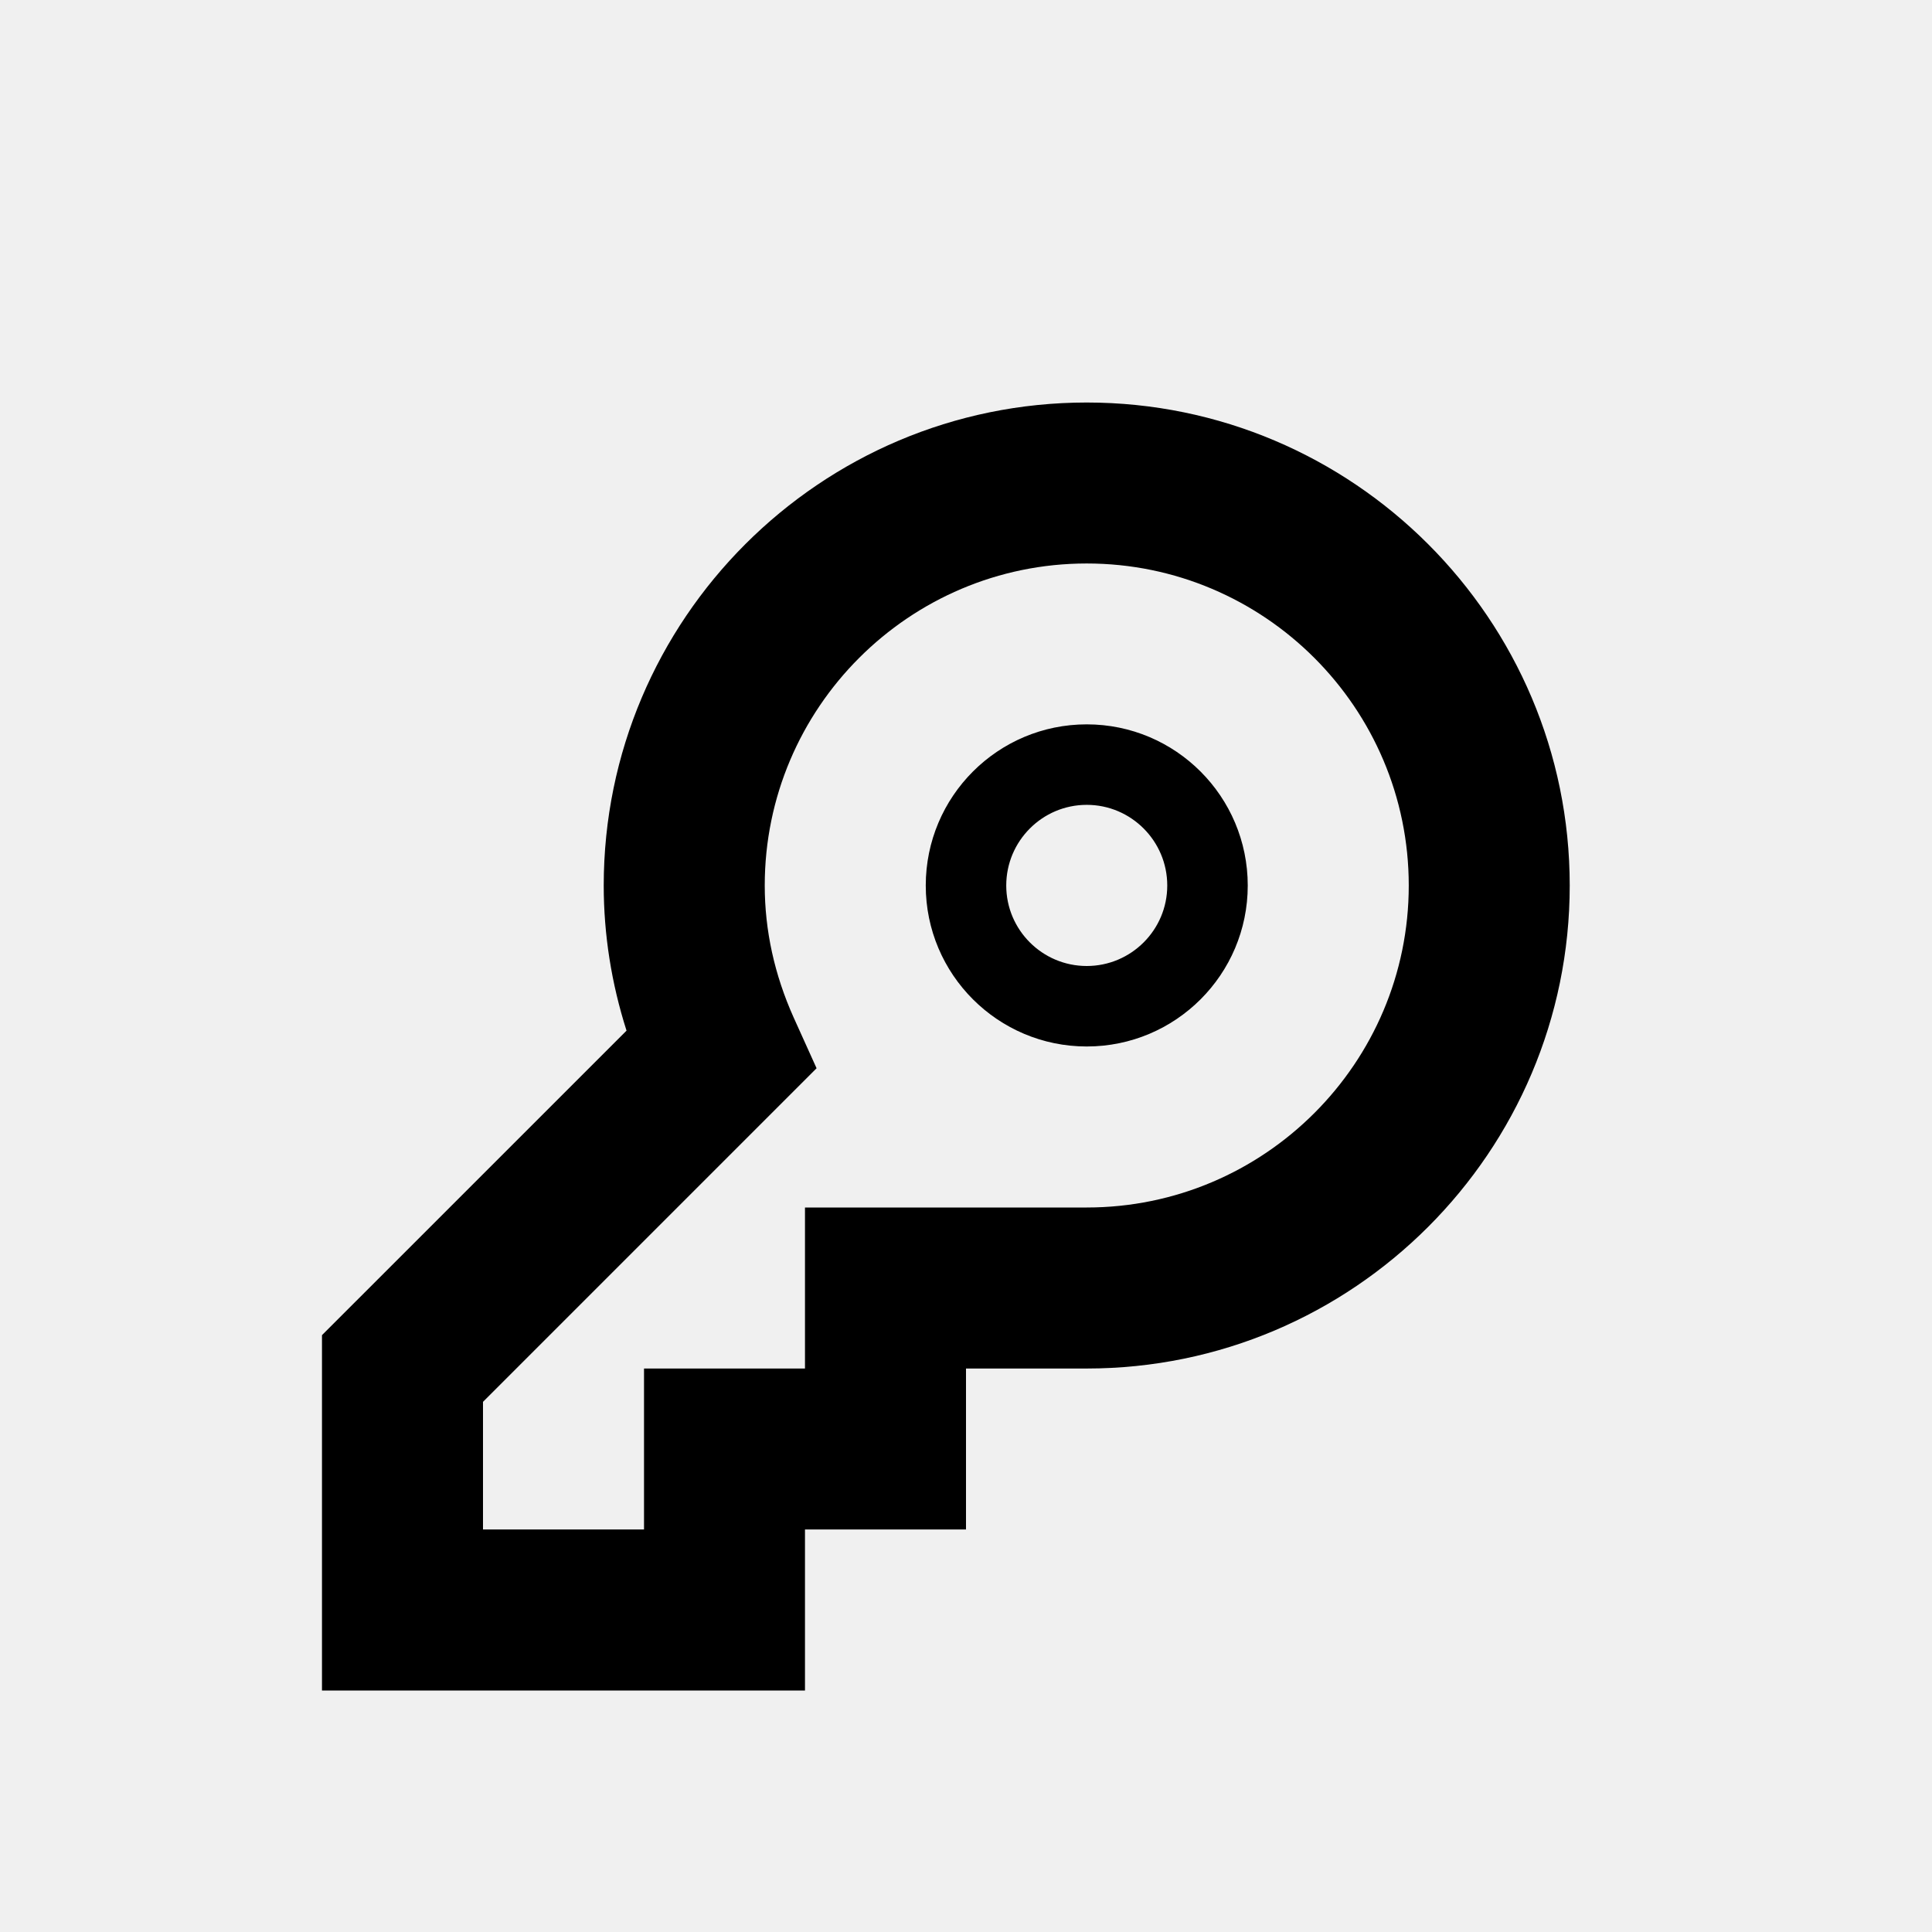
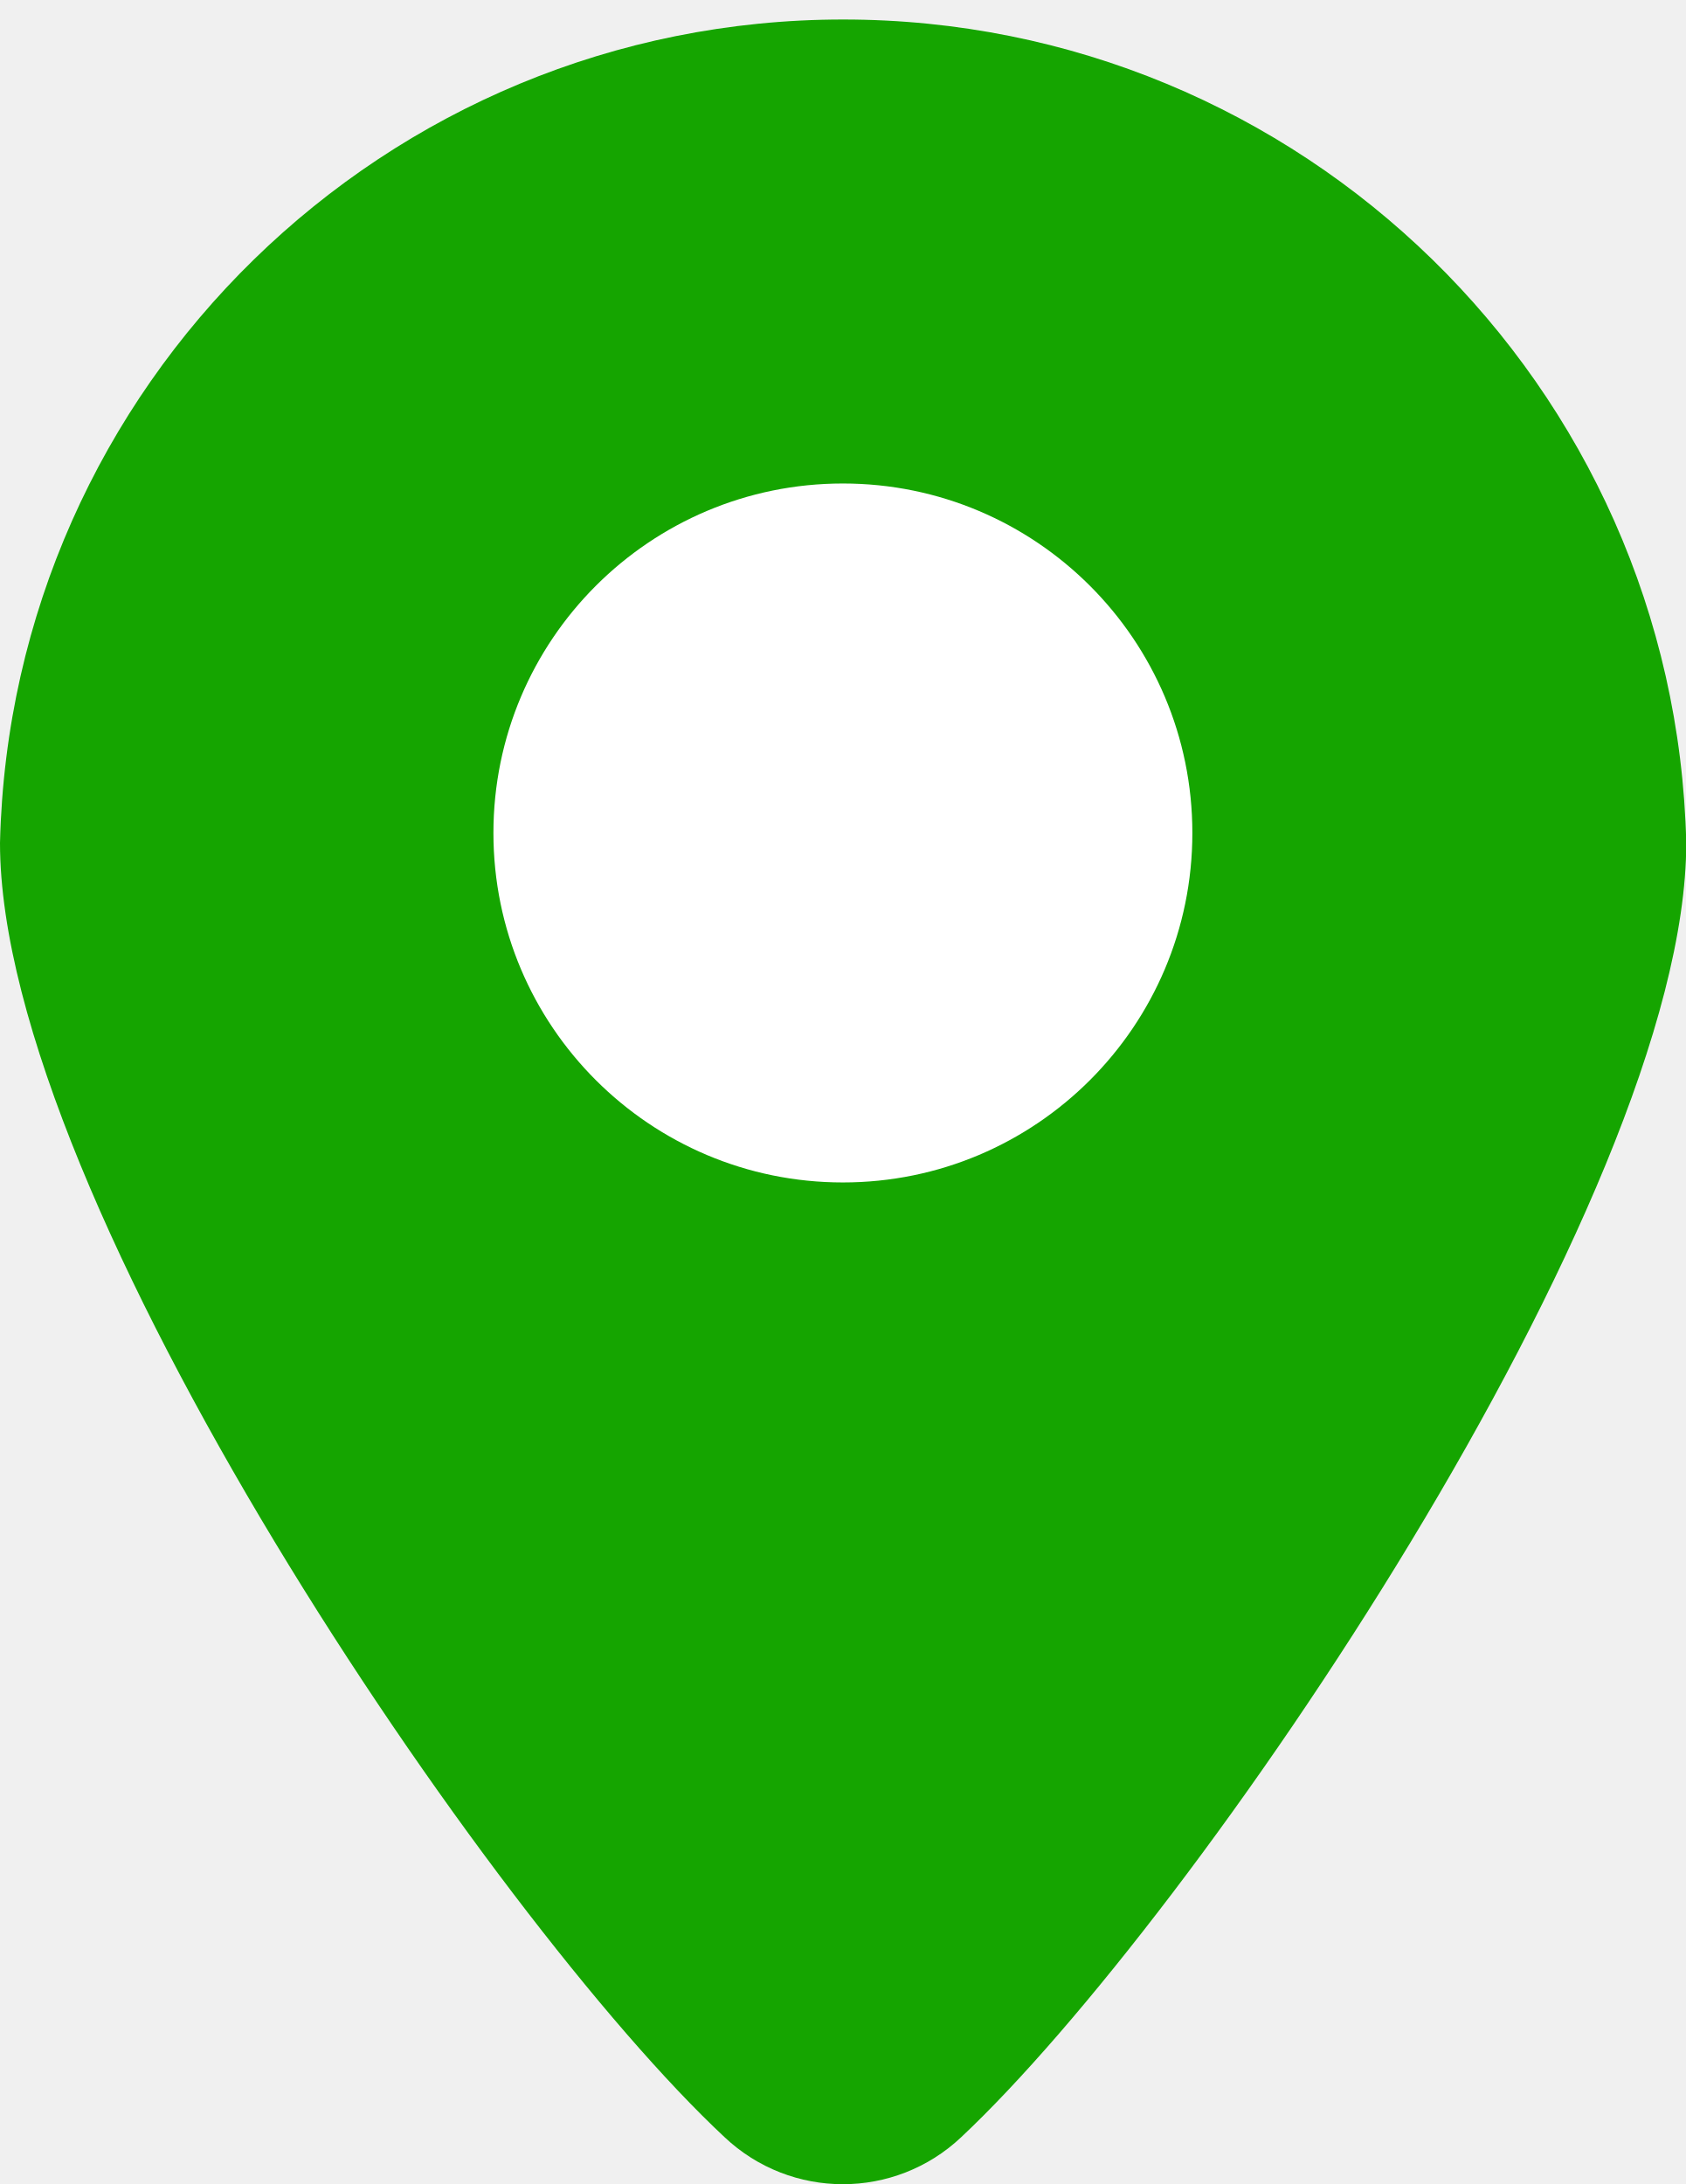
- <svg xmlns="http://www.w3.org/2000/svg" width="41" height="41" viewBox="0 0 41 41" fill="none">
-   <path d="M17.083 35.875H6.833V28.334L13.296 21.872C12.976 20.869 12.812 19.835 12.812 18.792C12.812 13.139 17.41 8.542 23.062 8.542C28.715 8.542 33.312 13.139 33.312 18.792C33.312 24.445 28.715 29.042 23.062 29.042H20.5V32.458H17.083V35.875ZM10.25 32.458H13.667V29.042H17.083V25.625H23.062C26.831 25.625 29.896 22.56 29.896 18.792C29.896 15.023 26.831 11.958 23.062 11.958C19.294 11.958 16.229 15.023 16.229 18.792C16.229 19.747 16.436 20.686 16.842 21.592L17.329 22.67L10.25 29.749V32.458ZM23.062 17.08C24.004 17.08 24.771 17.847 24.771 18.792C24.771 19.735 24.004 20.5 23.062 20.5C22.121 20.5 21.354 19.735 21.354 18.792C21.354 17.847 22.121 17.08 23.062 17.08ZM23.062 15.372C21.177 15.372 19.646 16.902 19.646 18.792C19.646 20.678 21.177 22.208 23.062 22.208C24.95 22.208 26.479 20.678 26.479 18.792C26.479 16.904 24.95 15.372 23.062 15.372V15.372Z" fill="black" />
+ <svg xmlns="http://www.w3.org/2000/svg" id="Layer_1_copy" data-name="Layer 1 copy" width="35.6" height="46.12" viewBox="0 0 35.6 46.12">
+   <defs>
+     <style>
+       .cls-1 {
+         fill: #15a500;
+       }
+ 
+       .cls-2 {
+         fill: #fff;
+       }
+     </style>
+   </defs>
+   <path class="cls-1" d="M42.24,19.8c0,7.52-10.41,22.73-15.31,27.33a3.64,3.64,0,0,1-5,0C17,42.53,6.63,27.32,6.63,19.8a17.81,17.81,0,0,1,35.61,0Z" transform="translate(-6.63 -2)" />
+   <circle class="cls-2" cx="17.8" cy="17.59" r="7.38" />
</svg>
